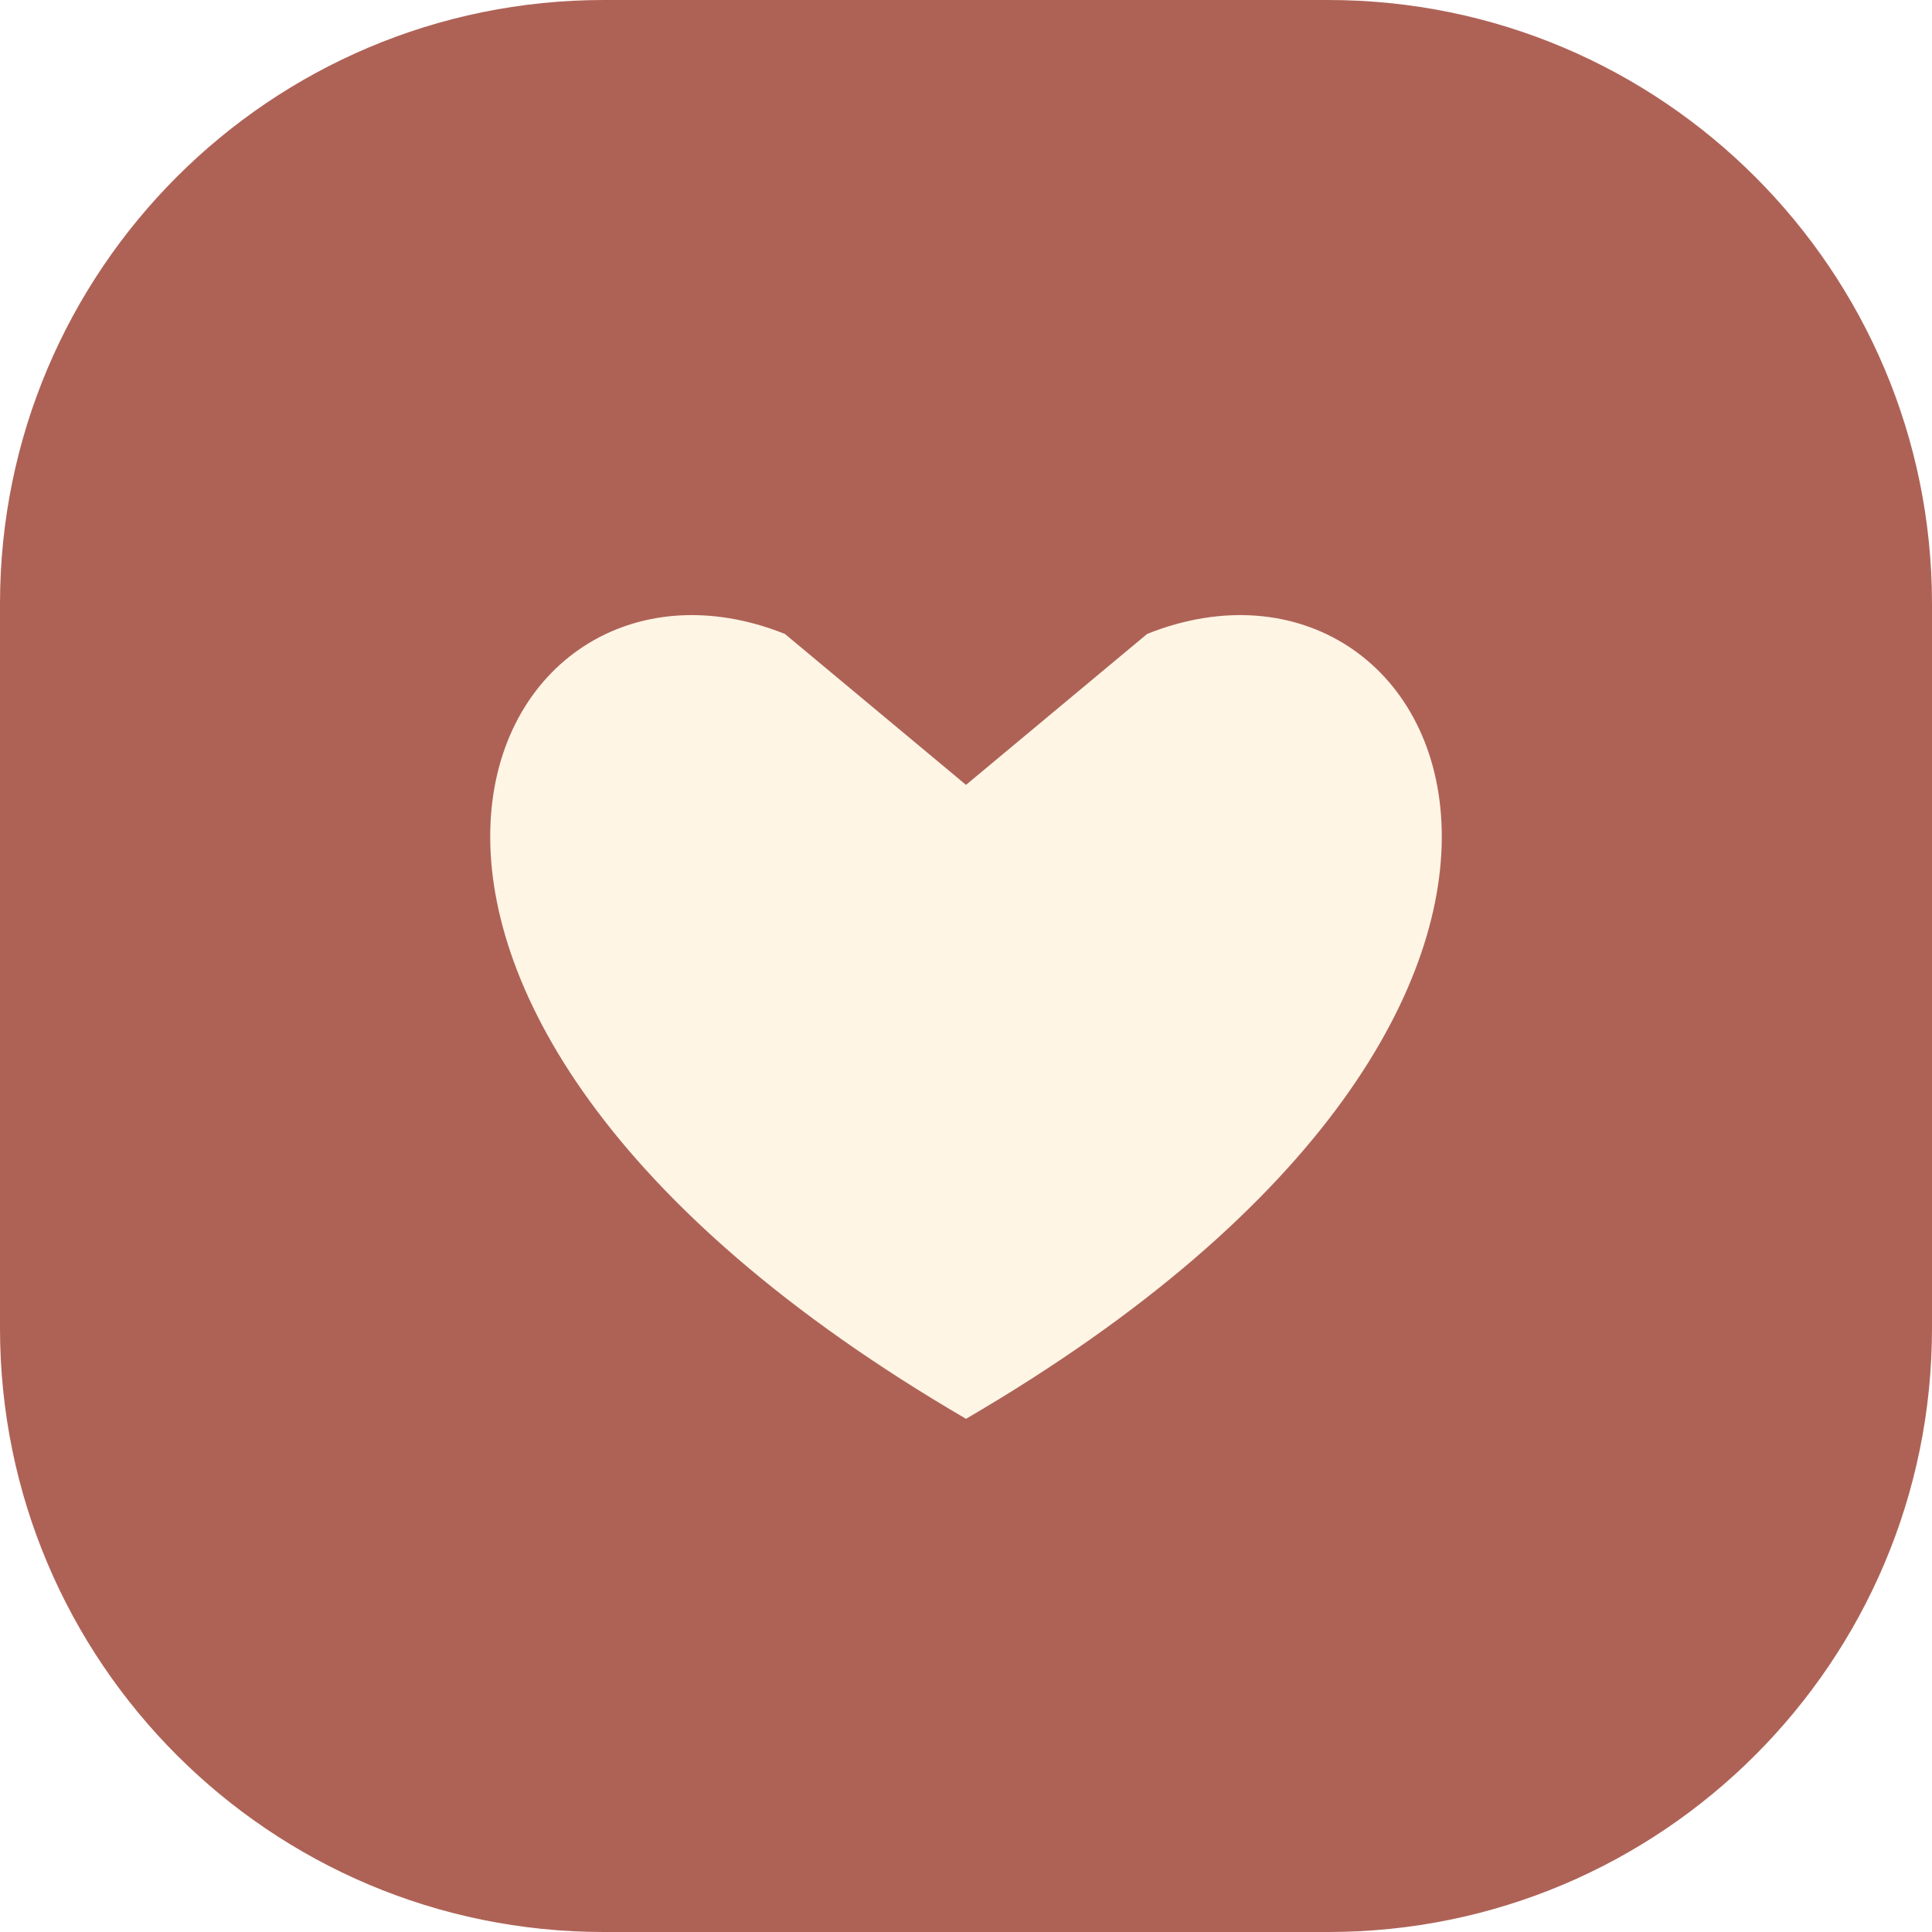
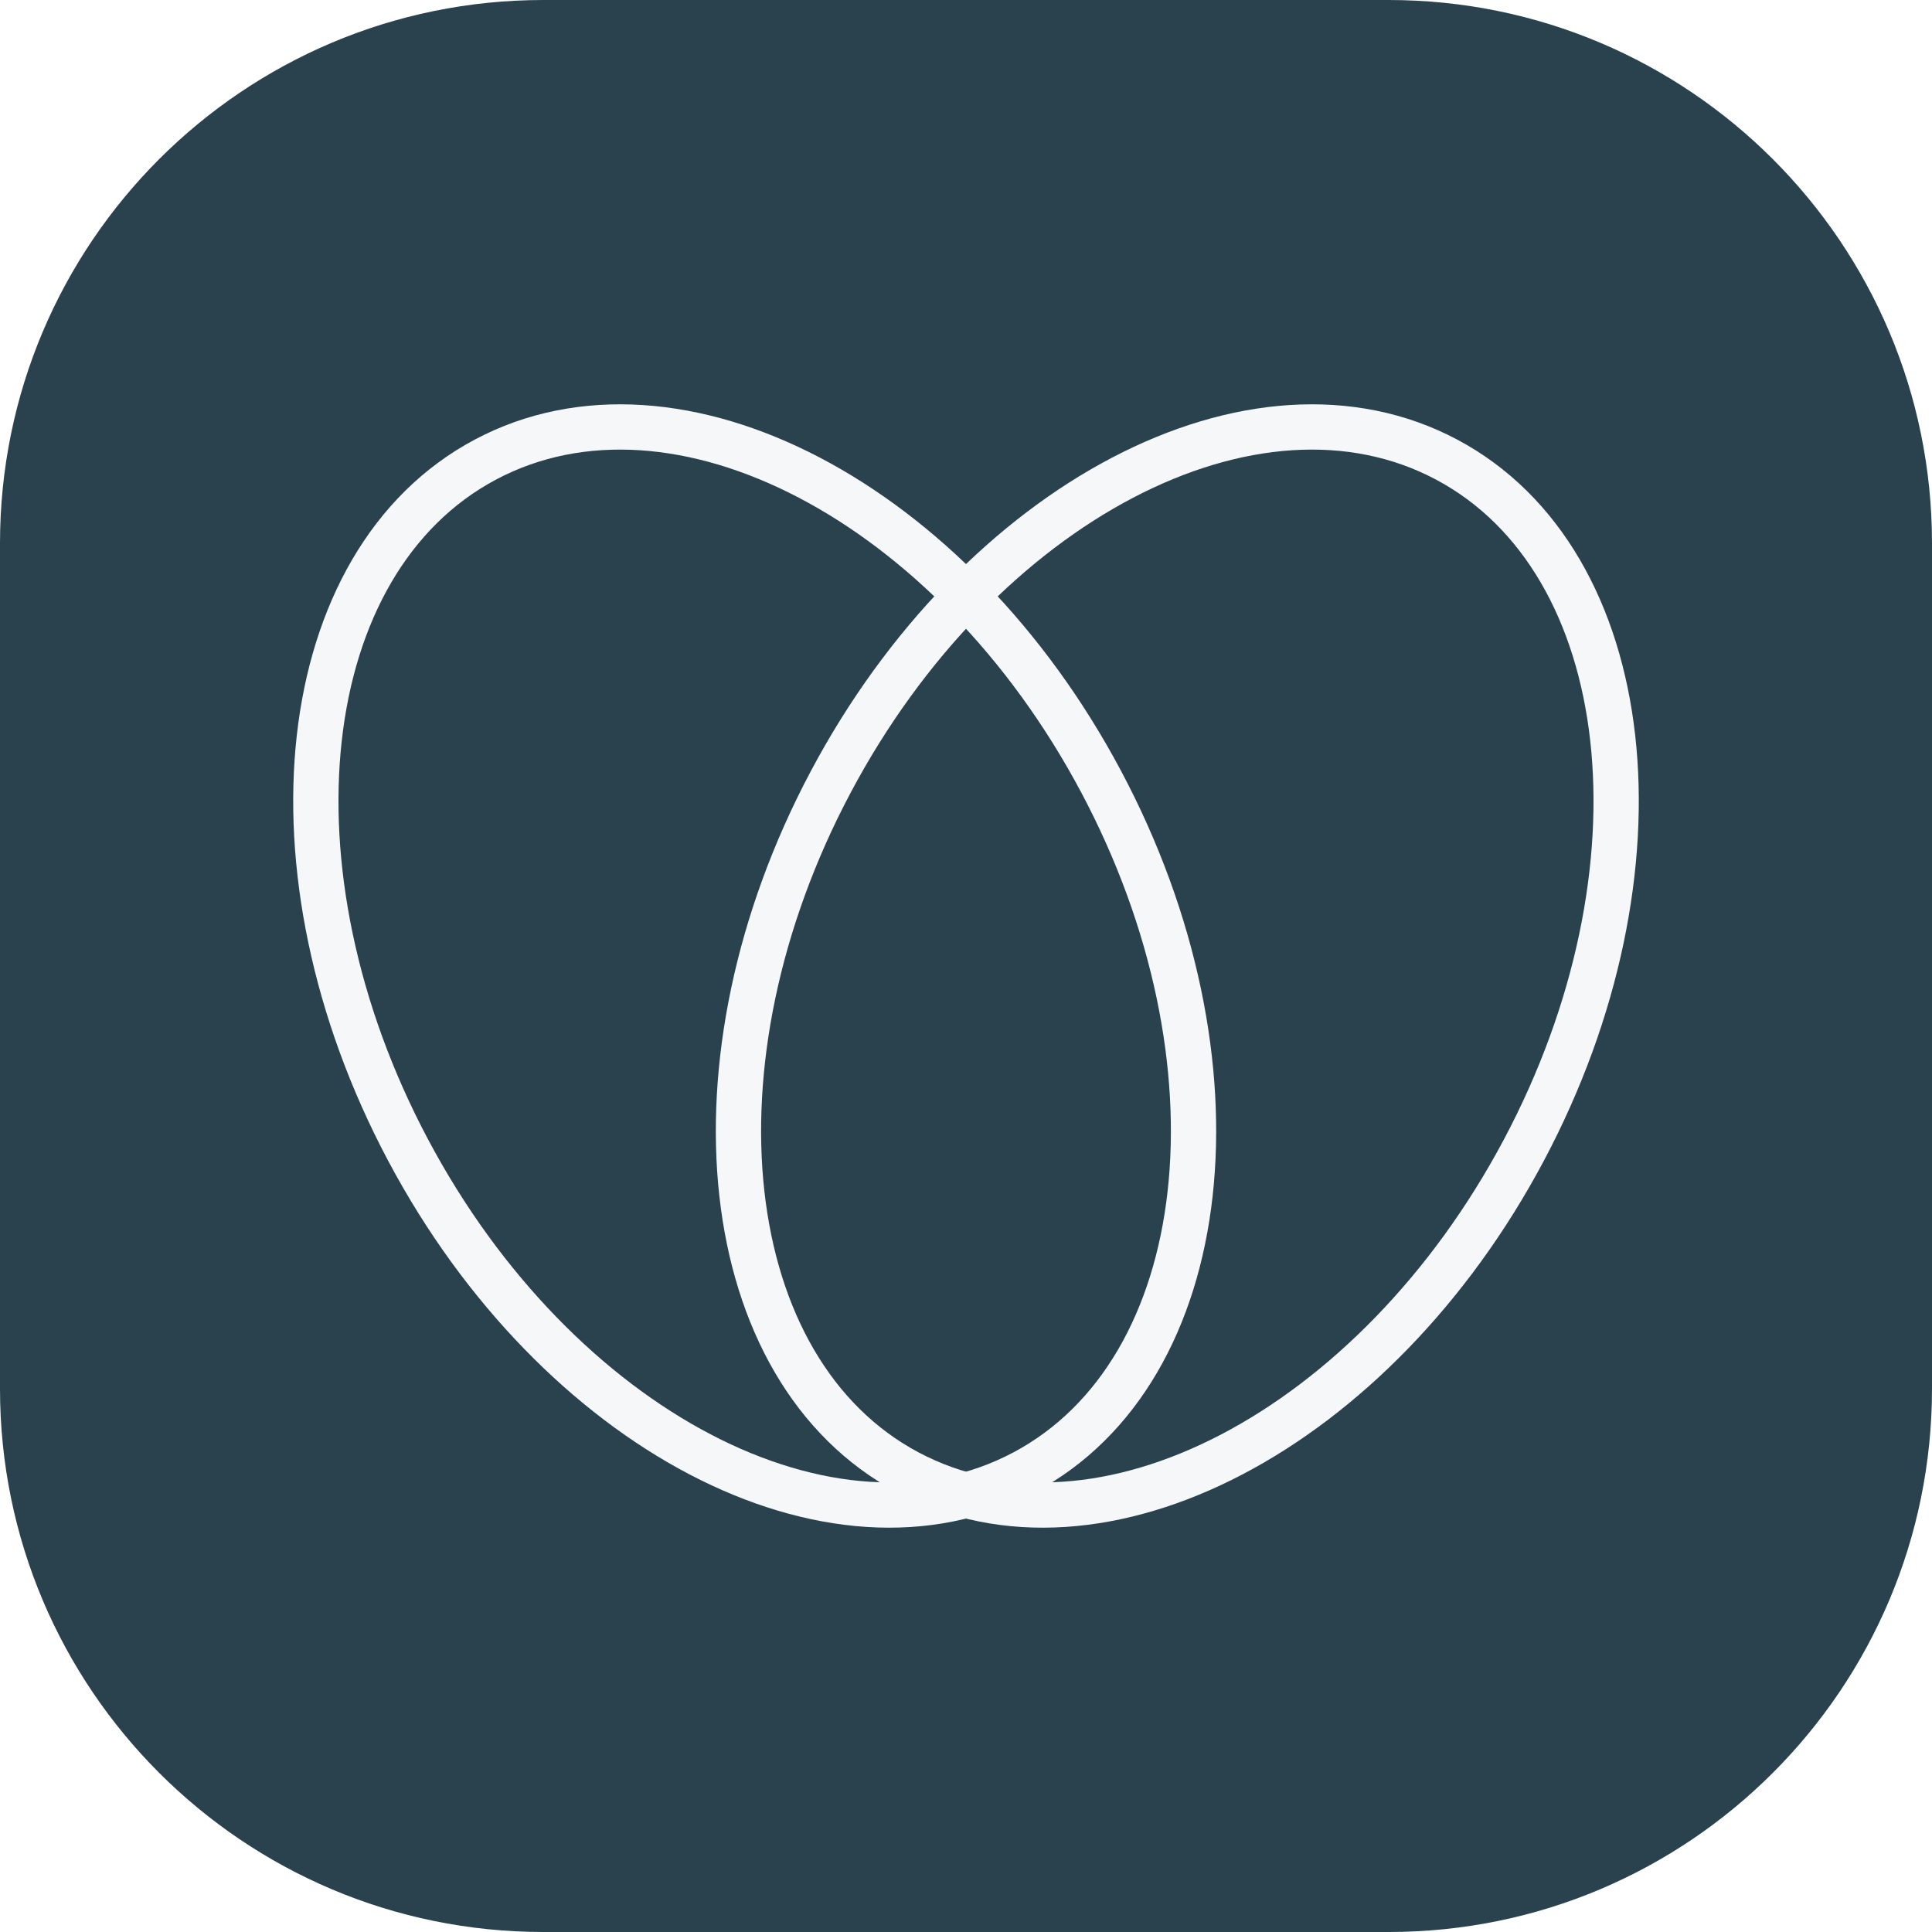
<svg xmlns="http://www.w3.org/2000/svg" viewBox="0 0 64 64">
-   <rect width="64" height="64" rx="20" fill="#ae6256" />
-   <path d="M32 47C8 33 16 17 26 21L32 26 38 21C48 17 56 33 32 47Z" fill="#fff5e5" />
+   <rect width="64" height="64" rx="18" fill="#2a424e" />
+   <g fill="none" stroke="#f5f7f8" stroke-width="1.5">
+     <ellipse cx="25" cy="32" rx="13" ry="19" transform="rotate(-28 25 32)" />
+     <ellipse cx="39" cy="32" rx="13" ry="19" transform="rotate(28 39 32)" />
+   </g>
</svg>
